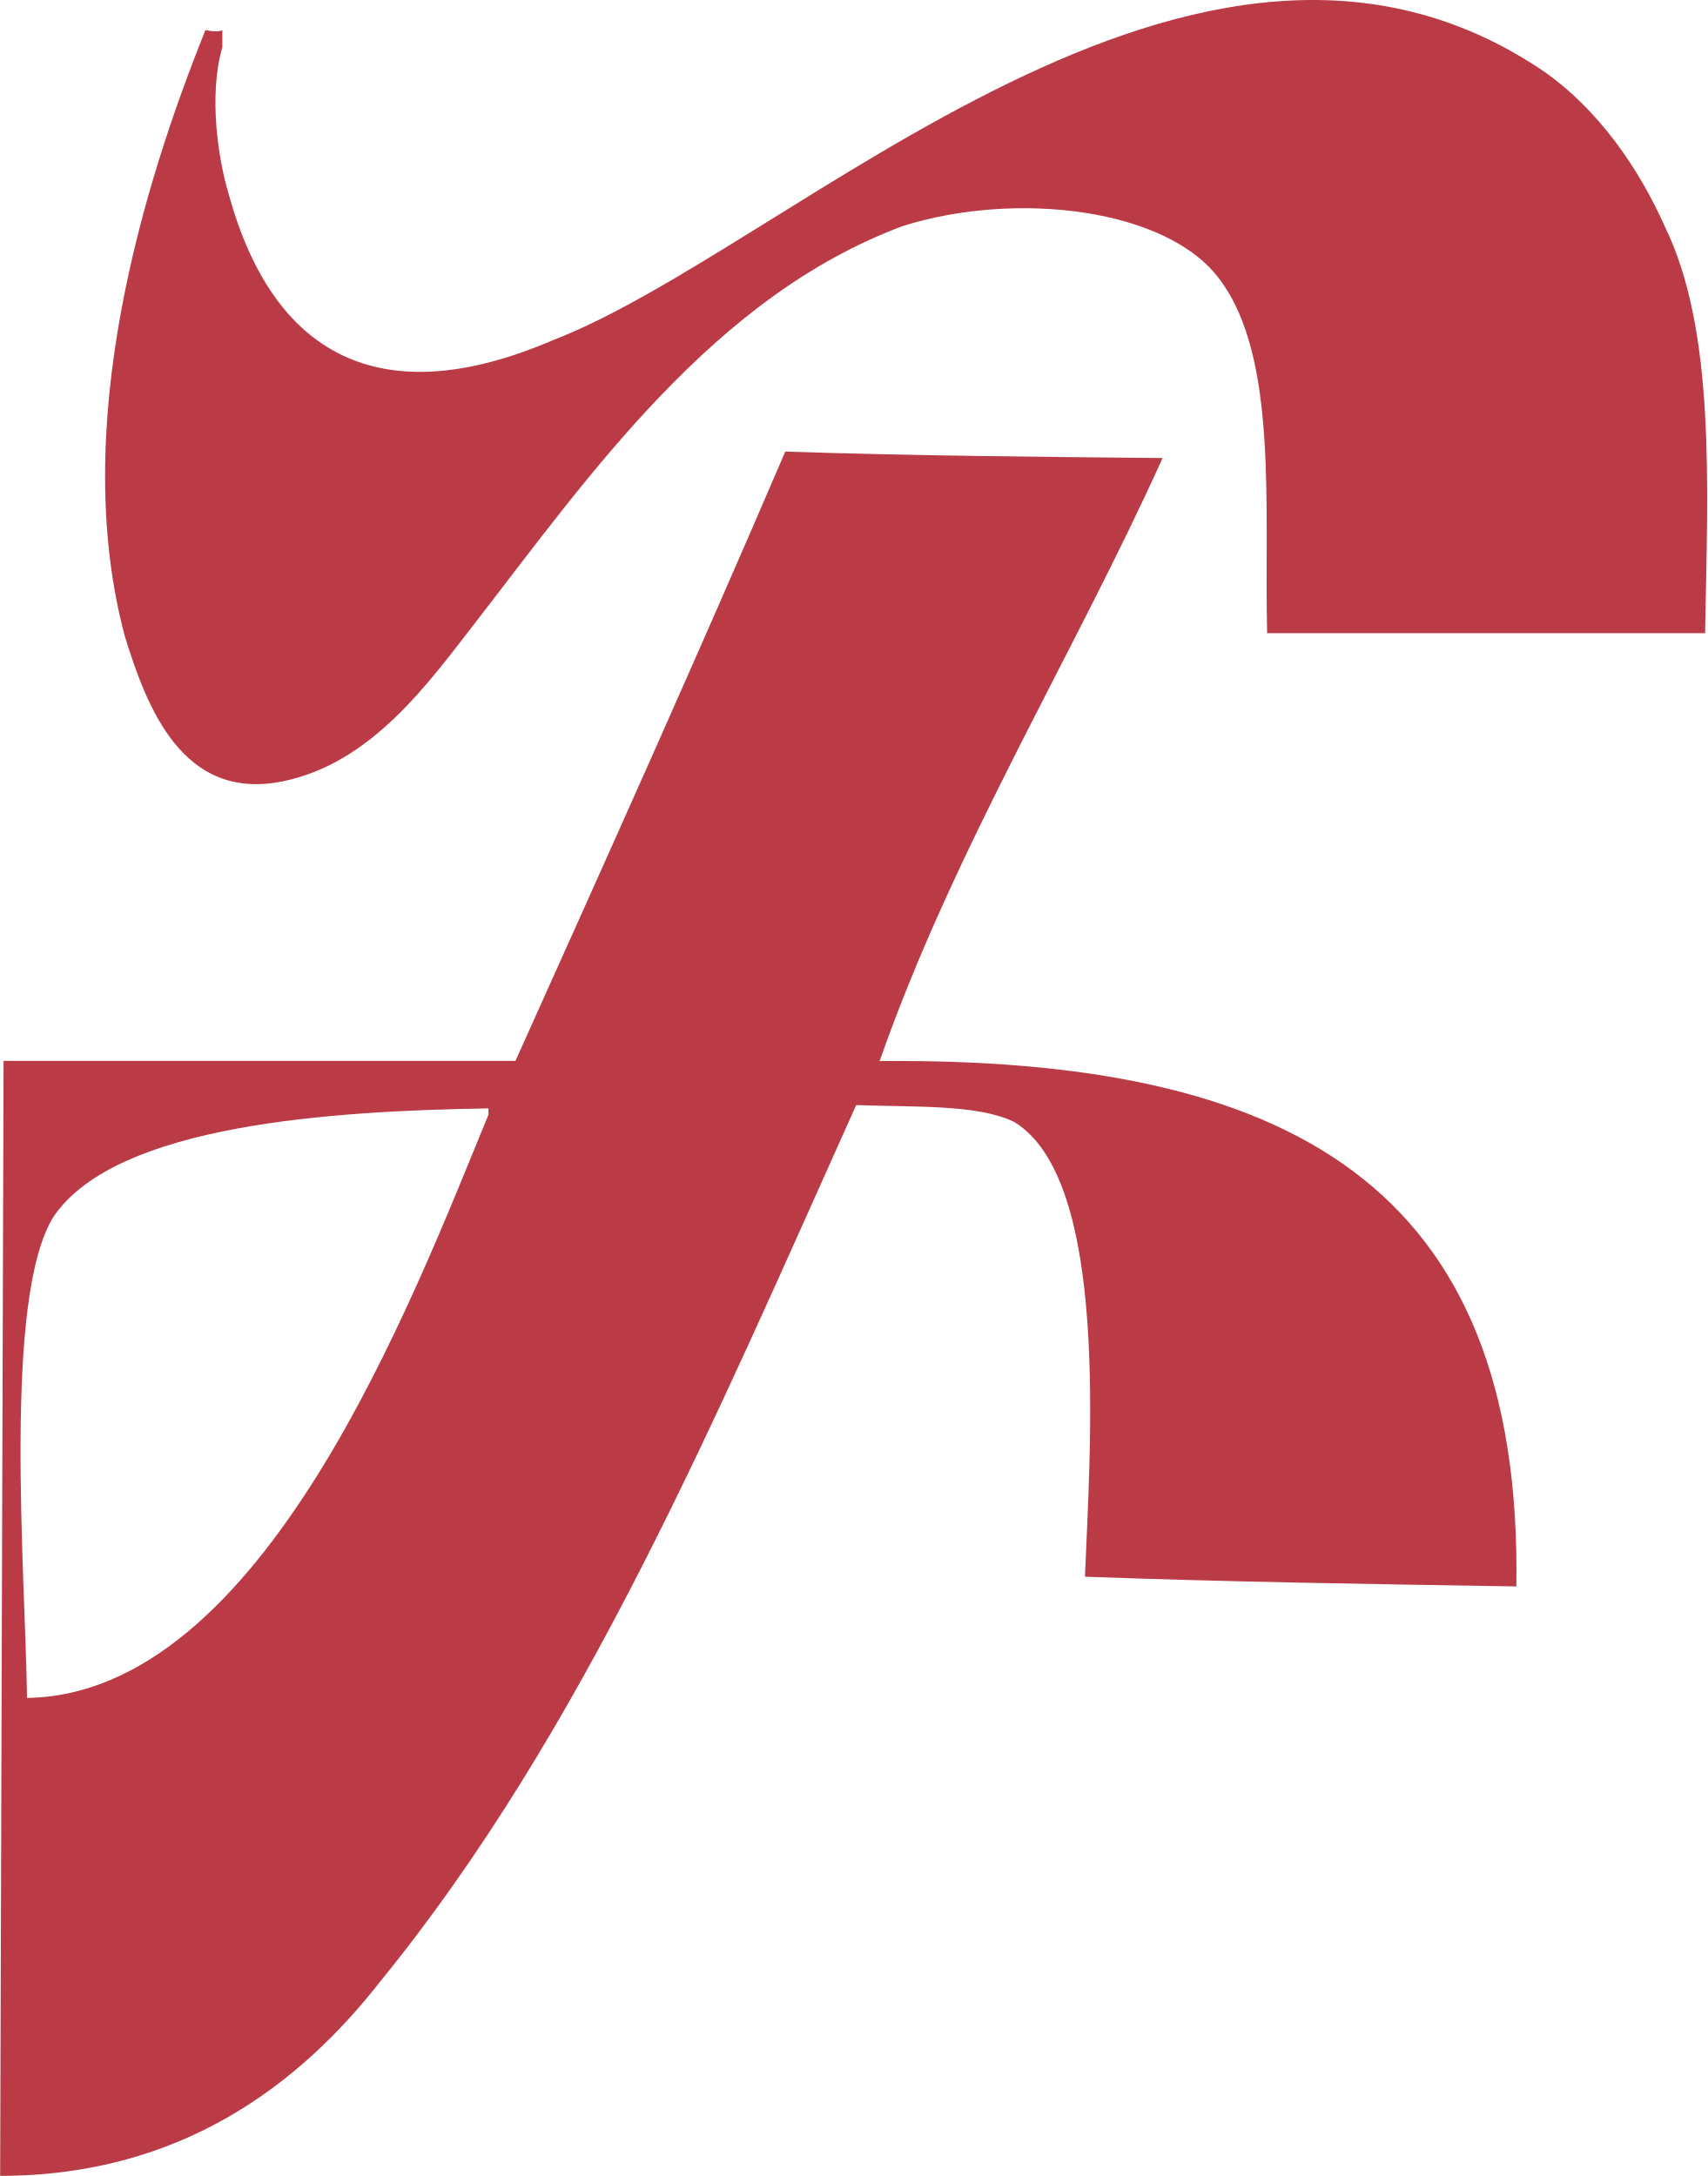
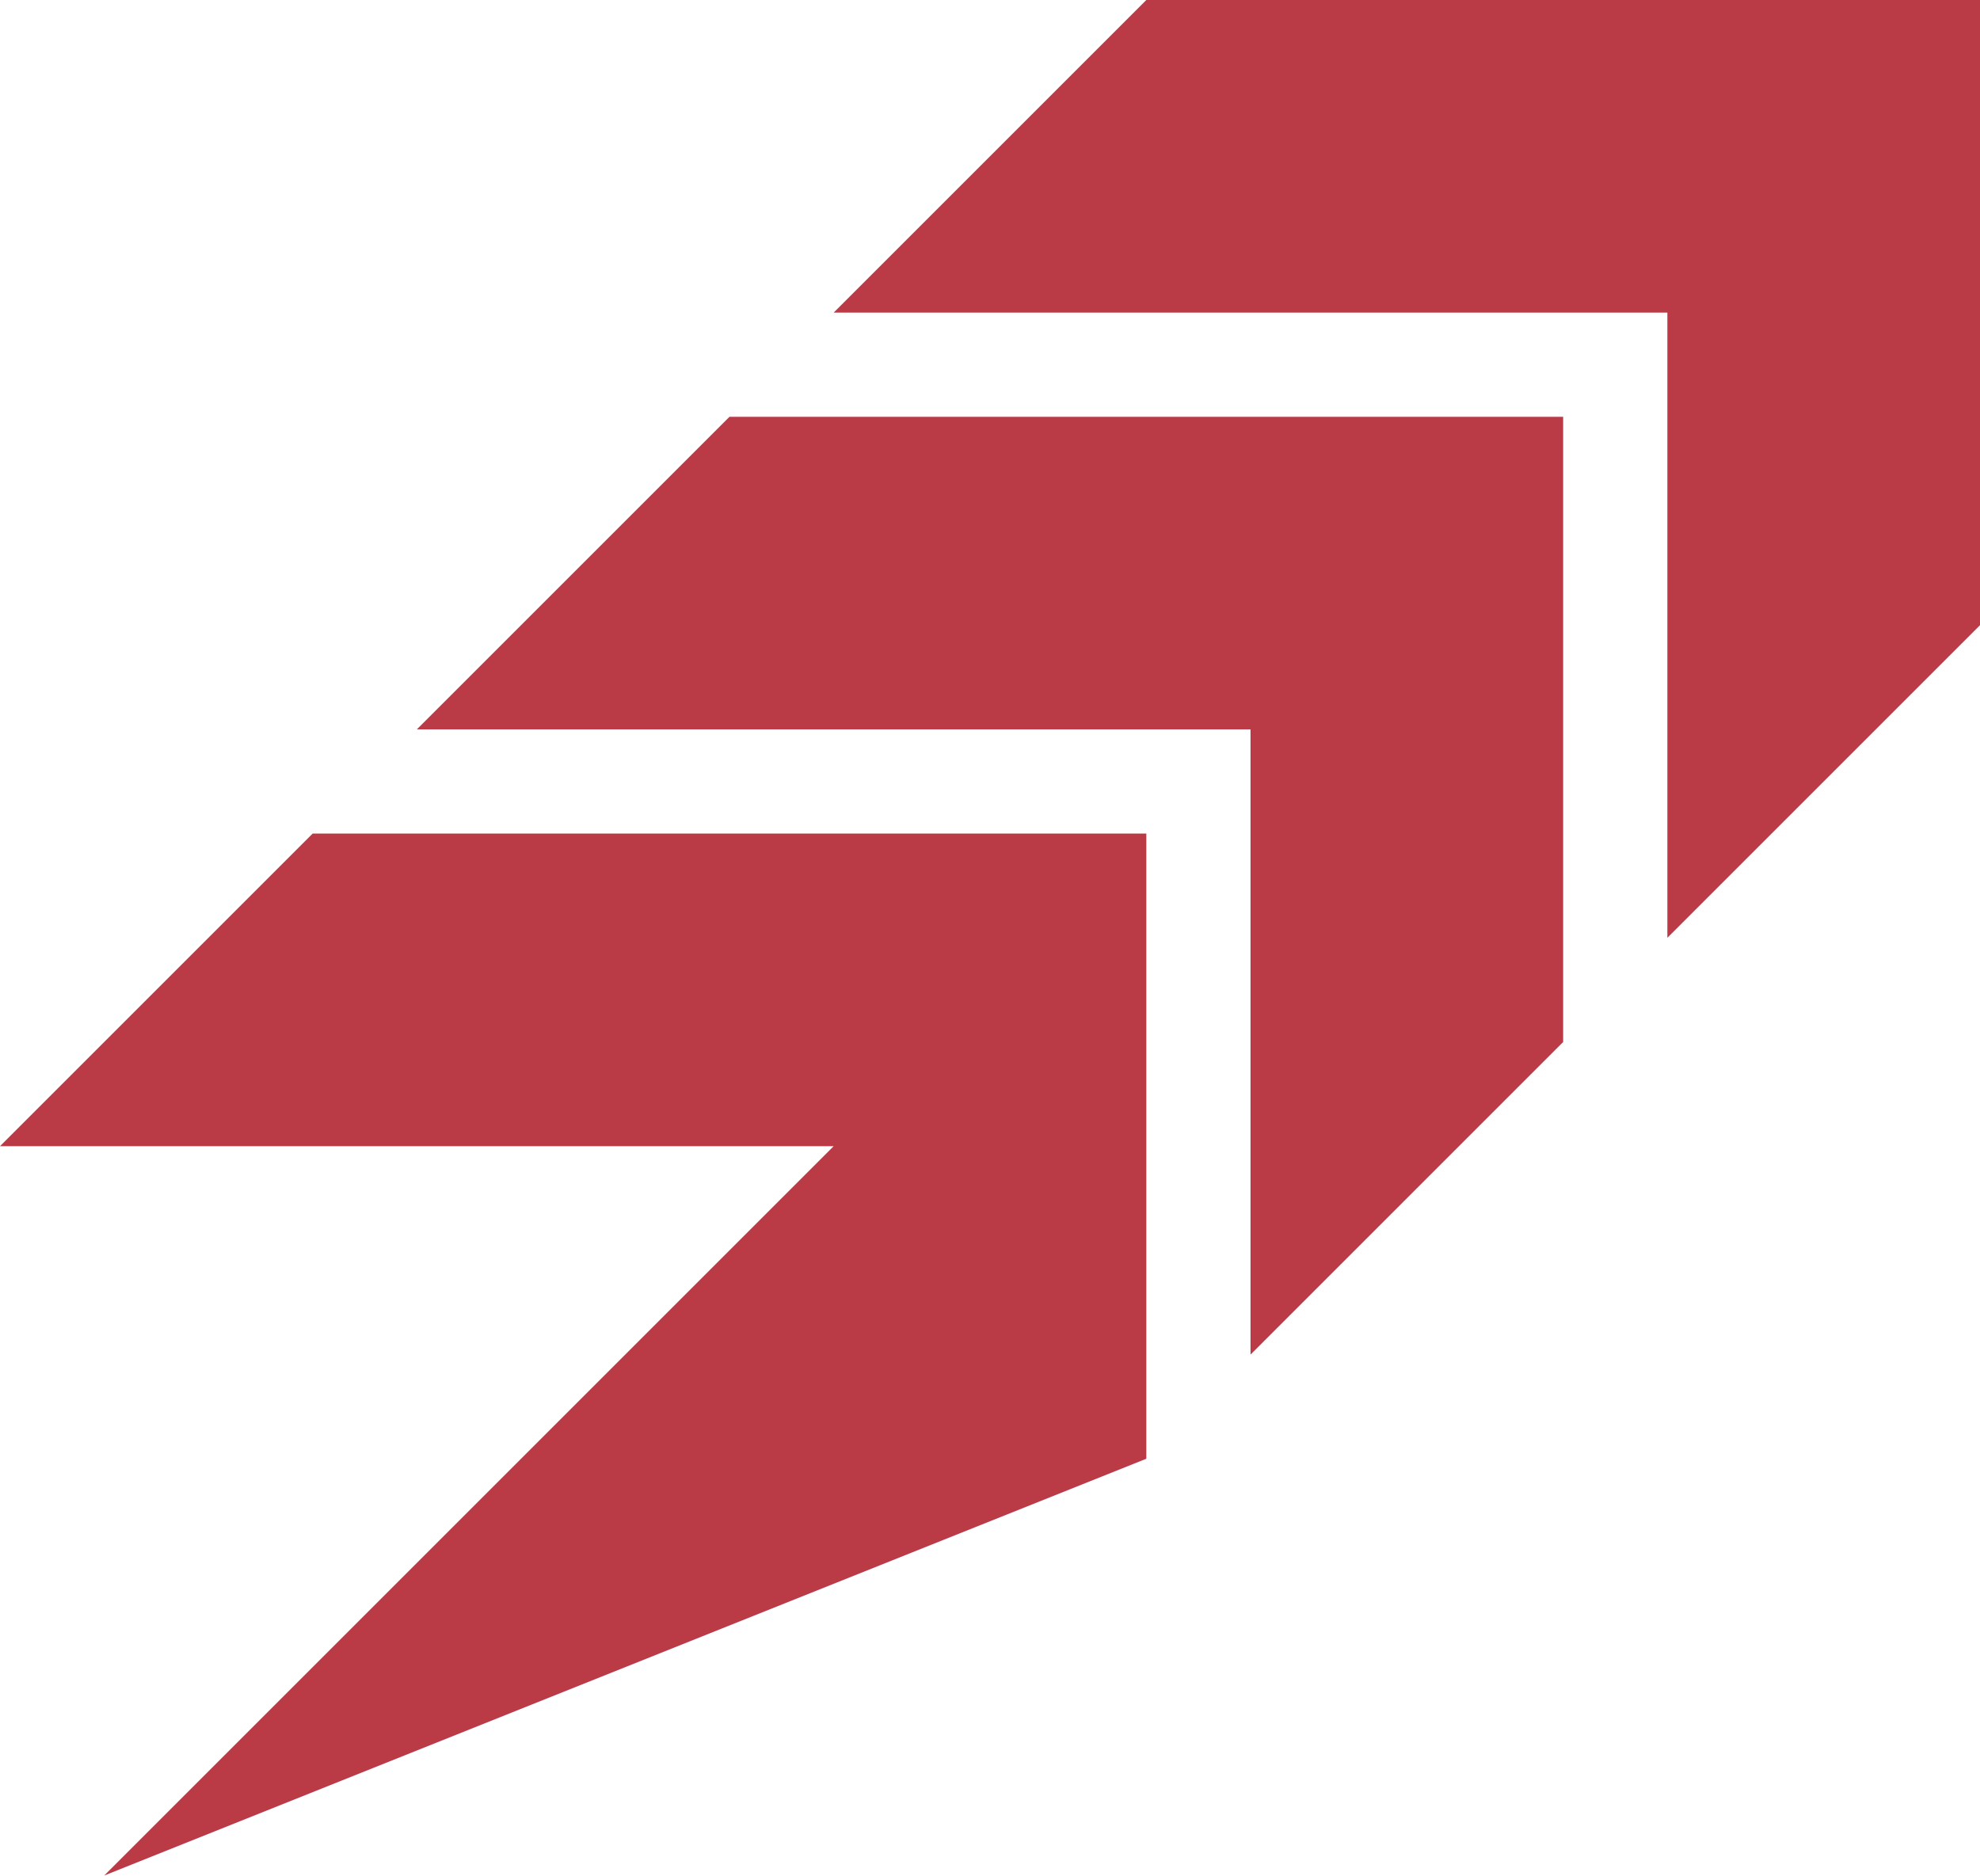
- <svg xmlns="http://www.w3.org/2000/svg" id="Layer_1" data-name="Layer 1" viewBox="0 0 119.4 152.21">
+ <svg xmlns="http://www.w3.org/2000/svg" viewBox="0 0 190 180">
  <defs>
    <style>
-       .cls-1 {
+       .plume-logo-shape {
        fill: #ba3b46;
        fill-rule: evenodd;
      }
    </style>
  </defs>
-   <path class="cls-1" d="M119.25,44.29h-30.63c-.21-8.67,.8-19.25-3.3-24.72-3.64-5-14.23-6.25-22.15-3.77-13.27,4.93-21.94,17.44-29.95,27.78-3.32,4.28-7.25,9.8-13.43,11.07-7.05,1.45-9.54-5.24-11.05-10.11-3.94-14.68,1.31-31.7,5.63-42.44,.39,.08,.79,.16,1.18,.02v1.18c-.98,3.38-.29,7.88,.47,10.37,3.08,11.1,10.5,15.34,22.64,10.13C55.43,17.33,83.75-11.39,107.94,4.97c3.89,2.71,6.71,6.87,8.48,10.84,3.56,7.28,3.02,17.98,2.83,28.49Zm-13.19,66.68c-9.92-.16-20.05-.31-30.18-.68,.36-9.01,1.75-27.73-4.95-31.81-2.51-1.24-6.96-1.03-11.05-1.18-9.91,22.05-19.11,43.88-33.25,61.26-5.68,7.28-14.02,13.64-26.62,13.64,.08-25.99,.16-52,.24-77.99H36.05c6.36-14.14,12.72-28.28,18.87-42.62,9.01,.29,17.81,.37,26.39,.45-6.21,13.75-14.62,27.39-19.79,42.18,28.48-.25,44.98,8.54,44.53,36.76ZM1.88,118.77c16.54-.24,26.91-27.76,32.28-40.79v-.45c-10.85,.18-25.97,1.09-30.39,7.54-3.59,5.61-2,24.9-1.88,33.69Z" />
+   <g class="plume-logo-shape">
+     <polygon points="110,0 190,0 190,60 160,90 160,30 80,30" />
+     <polygon points="70,40 150,40 150,100 120,130 120,70 40,70" />
+     <polygon points="30,80 110,80 110,140 10,180 80,110 0,110" />
+   </g>
</svg>
